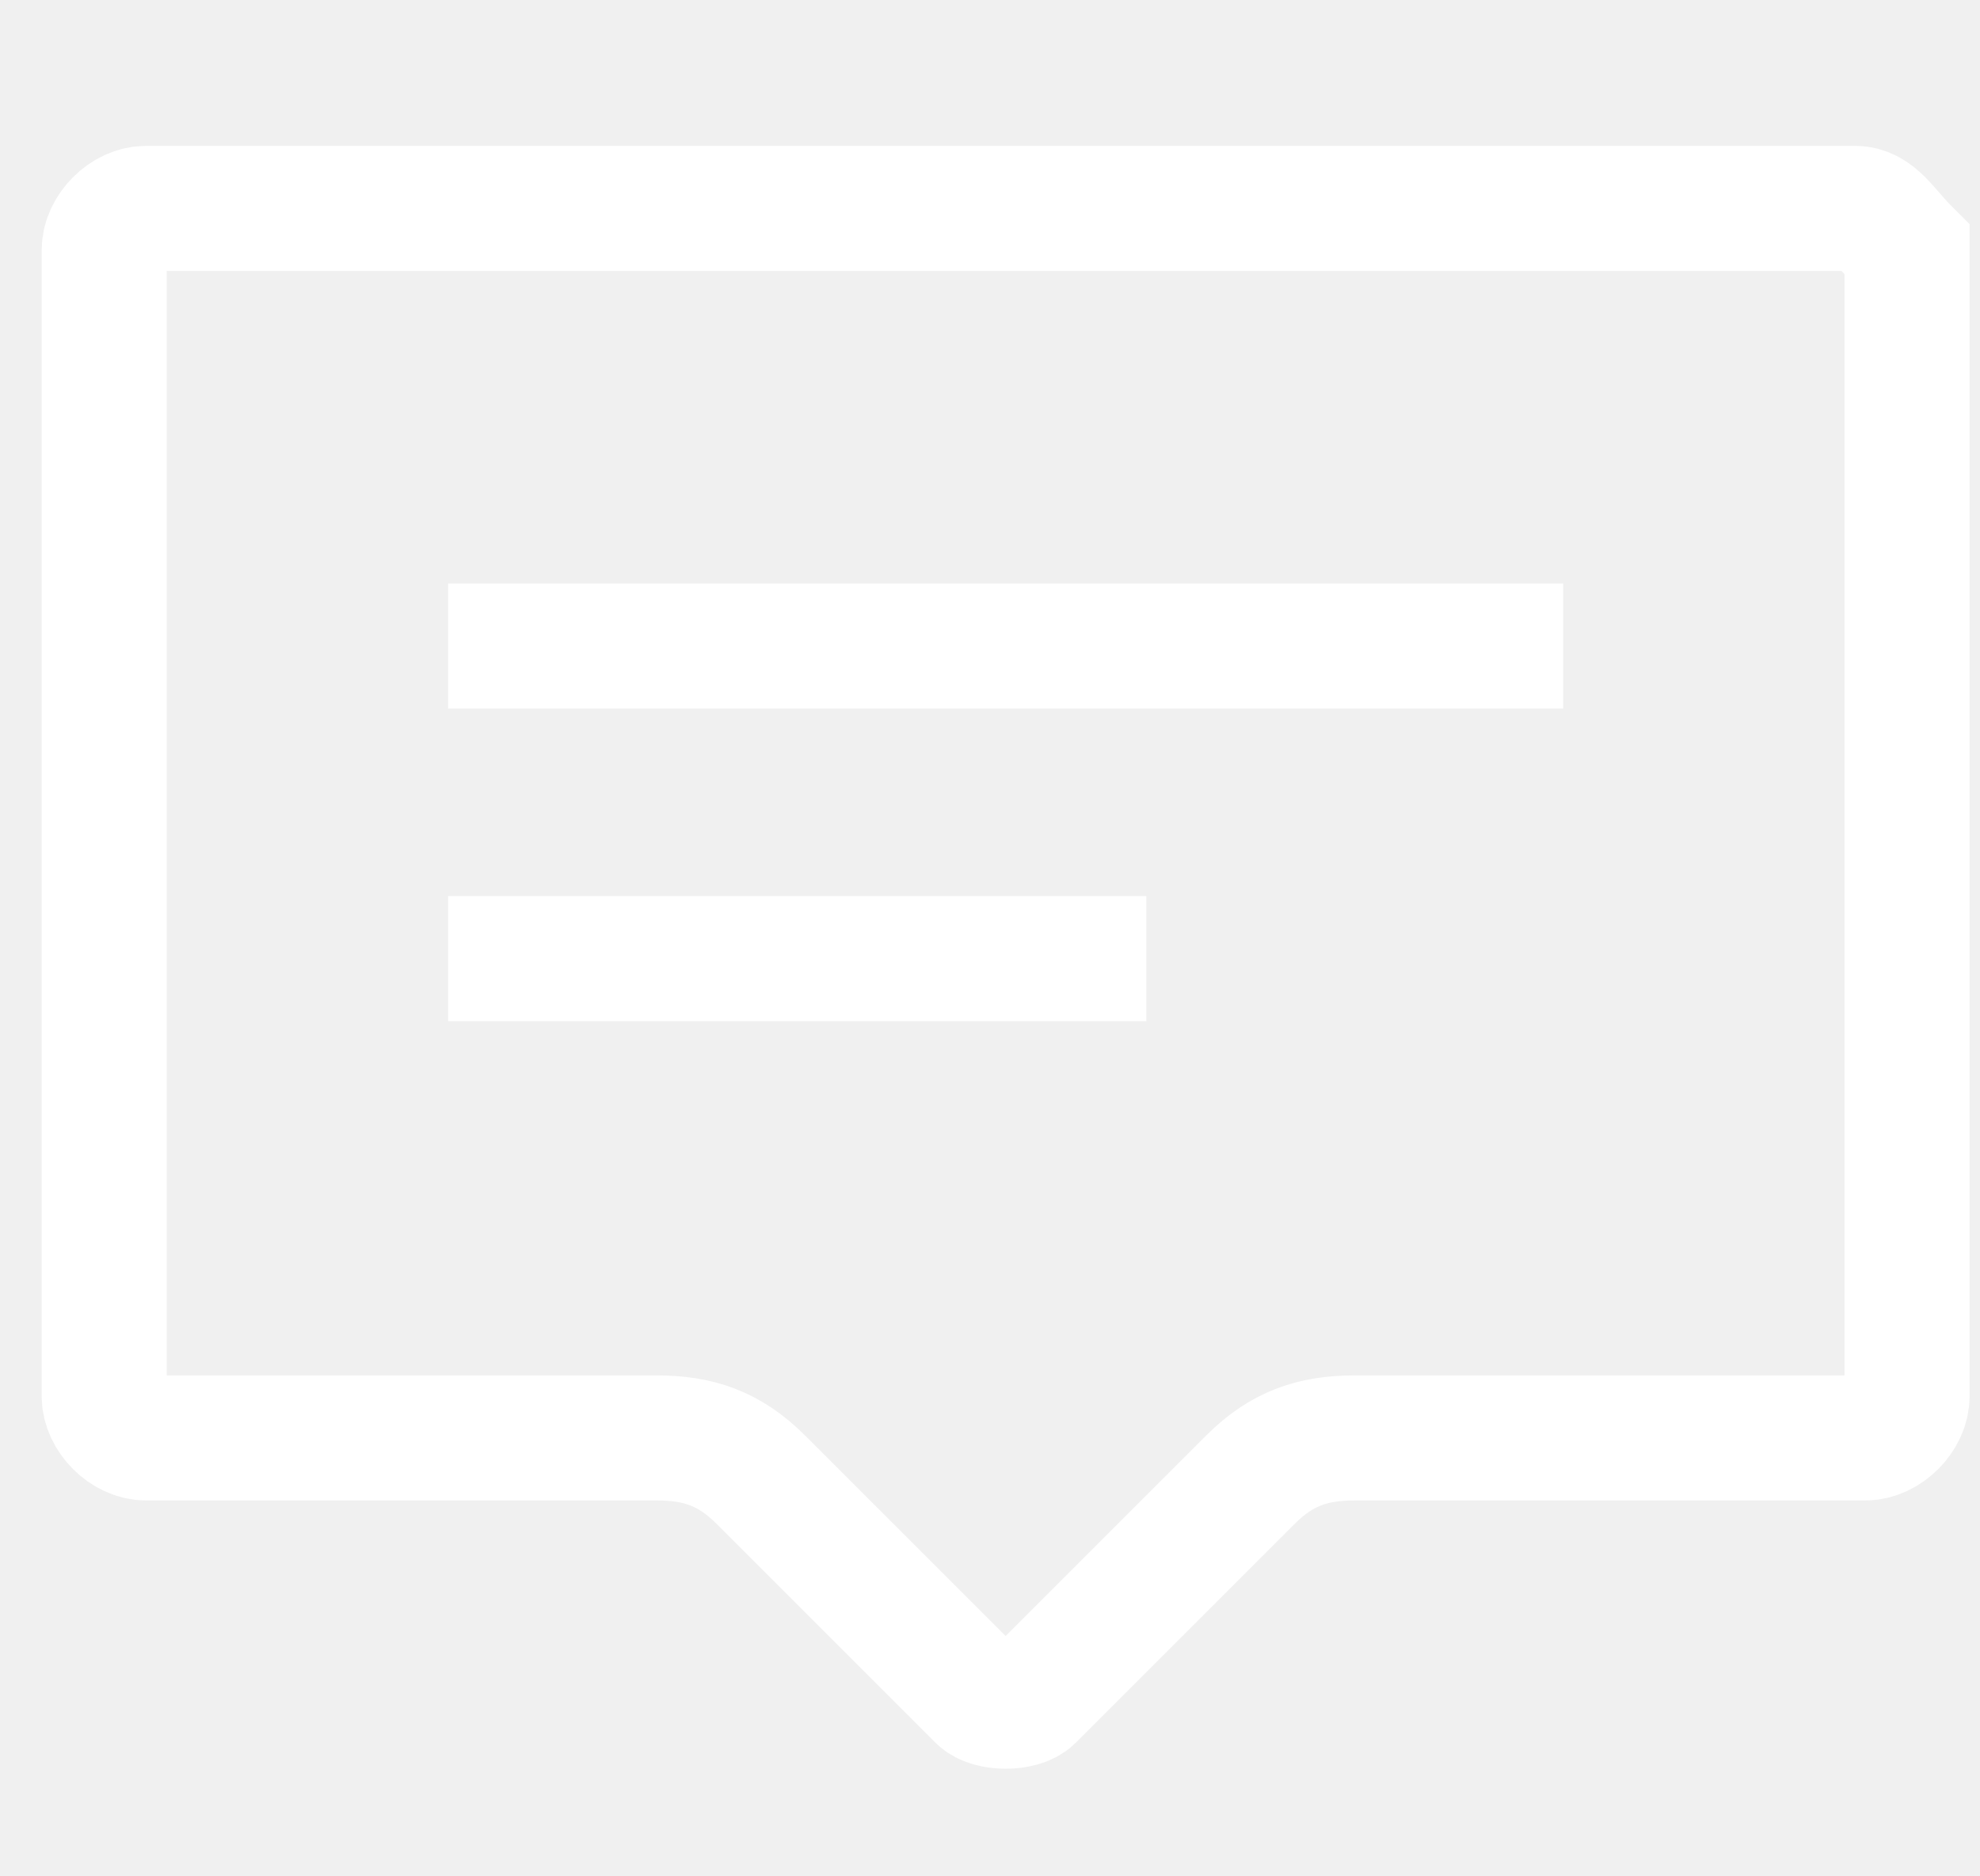
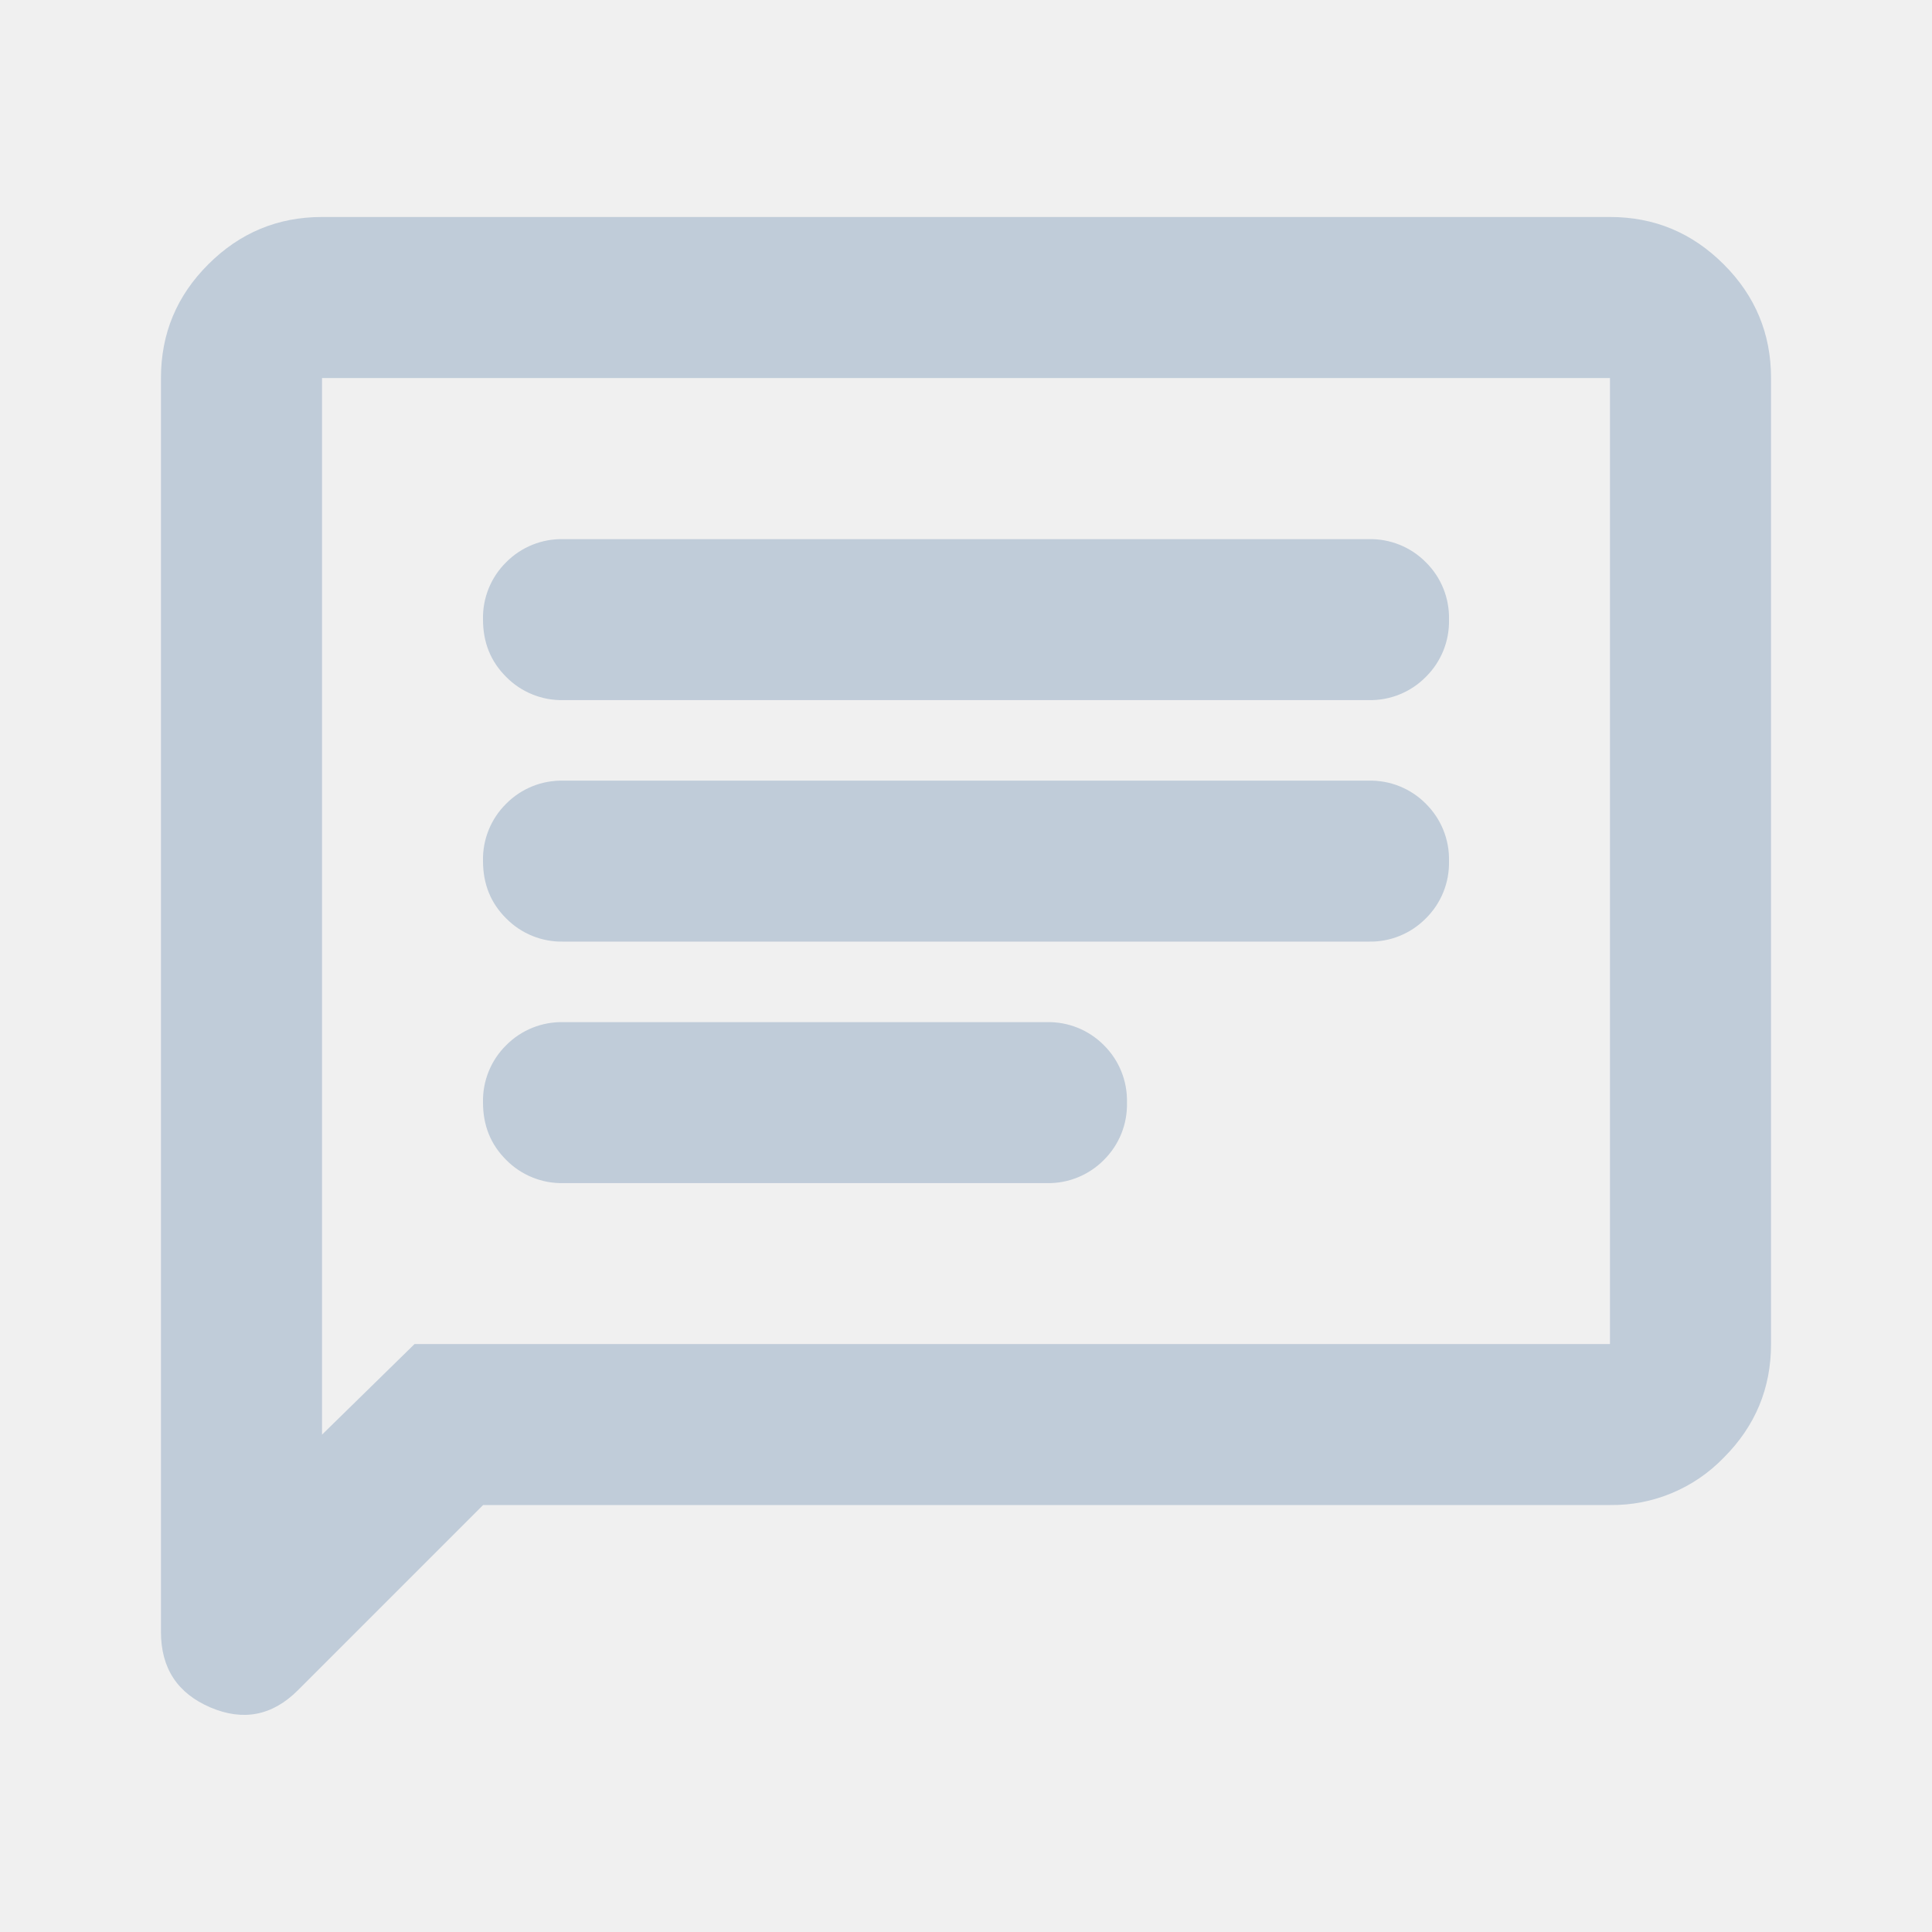
- <svg xmlns="http://www.w3.org/2000/svg" width="19" height="18" viewBox="0 0 19 18" fill="none">
-   <path d="M17.8 2H1.4C1.2 2 1 2.2 1 2.4V13.4C1 13.6 1.2 13.8 1.4 13.8H6.3C6.7 13.8 7 13.9 7.3 14.2L9.4 16.3C9.5 16.4 9.8 16.4 9.9 16.3L12 14.2C12.3 13.9 12.6 13.8 13 13.8H17.9C18.1 13.8 18.3 13.6 18.3 13.4V2.4C18.1 2.2 18 2 17.8 2Z" stroke="white" stroke-width="1.2" stroke-miterlimit="10" />
-   <path d="M4.3 6.2H15" stroke="white" stroke-width="1.2" stroke-miterlimit="10" />
-   <path d="M4.3 9.2H11" stroke="white" stroke-width="1.2" stroke-miterlimit="10" />
+ <svg xmlns="http://www.w3.org/2000/svg" width="16" height="16" fill="none" viewBox="0 0 16 16">
+   <path fill="#C0CCD9" d="m4 12.465-1.533 1.533c-.211.211-.453.258-.725.142-.273-.117-.409-.325-.409-.625V3.13c0-.366.13-.68.392-.941.261-.261.575-.392.942-.392h10.666c.367 0 .68.13.942.392.261.26.392.575.392.941v8c0 .367-.13.68-.392.942a1.284 1.284 0 0 1-.942.392H4Zm-.567-1.334h9.9v-8H2.667v8.75l.766-.75Zm1.234-1.333h4a.645.645 0 0 0 .475-.192.645.645 0 0 0 .191-.475.645.645 0 0 0-.191-.475.645.645 0 0 0-.475-.191h-4a.645.645 0 0 0-.475.191.645.645 0 0 0-.192.475c0 .19.064.348.192.475a.645.645 0 0 0 .475.192Zm0-2h6.666a.645.645 0 0 0 .475-.192.645.645 0 0 0 .192-.475.645.645 0 0 0-.192-.475.645.645 0 0 0-.475-.191H4.667a.645.645 0 0 0-.475.191.645.645 0 0 0-.192.475c0 .19.064.348.192.475a.645.645 0 0 0 .475.192Zm0-2h6.666a.645.645 0 0 0 .475-.192.645.645 0 0 0 .192-.475.645.645 0 0 0-.192-.475.645.645 0 0 0-.475-.191H4.667a.645.645 0 0 0-.475.191.645.645 0 0 0-.192.475c0 .19.064.348.192.475a.645.645 0 0 0 .475.192Z" />
</svg>
